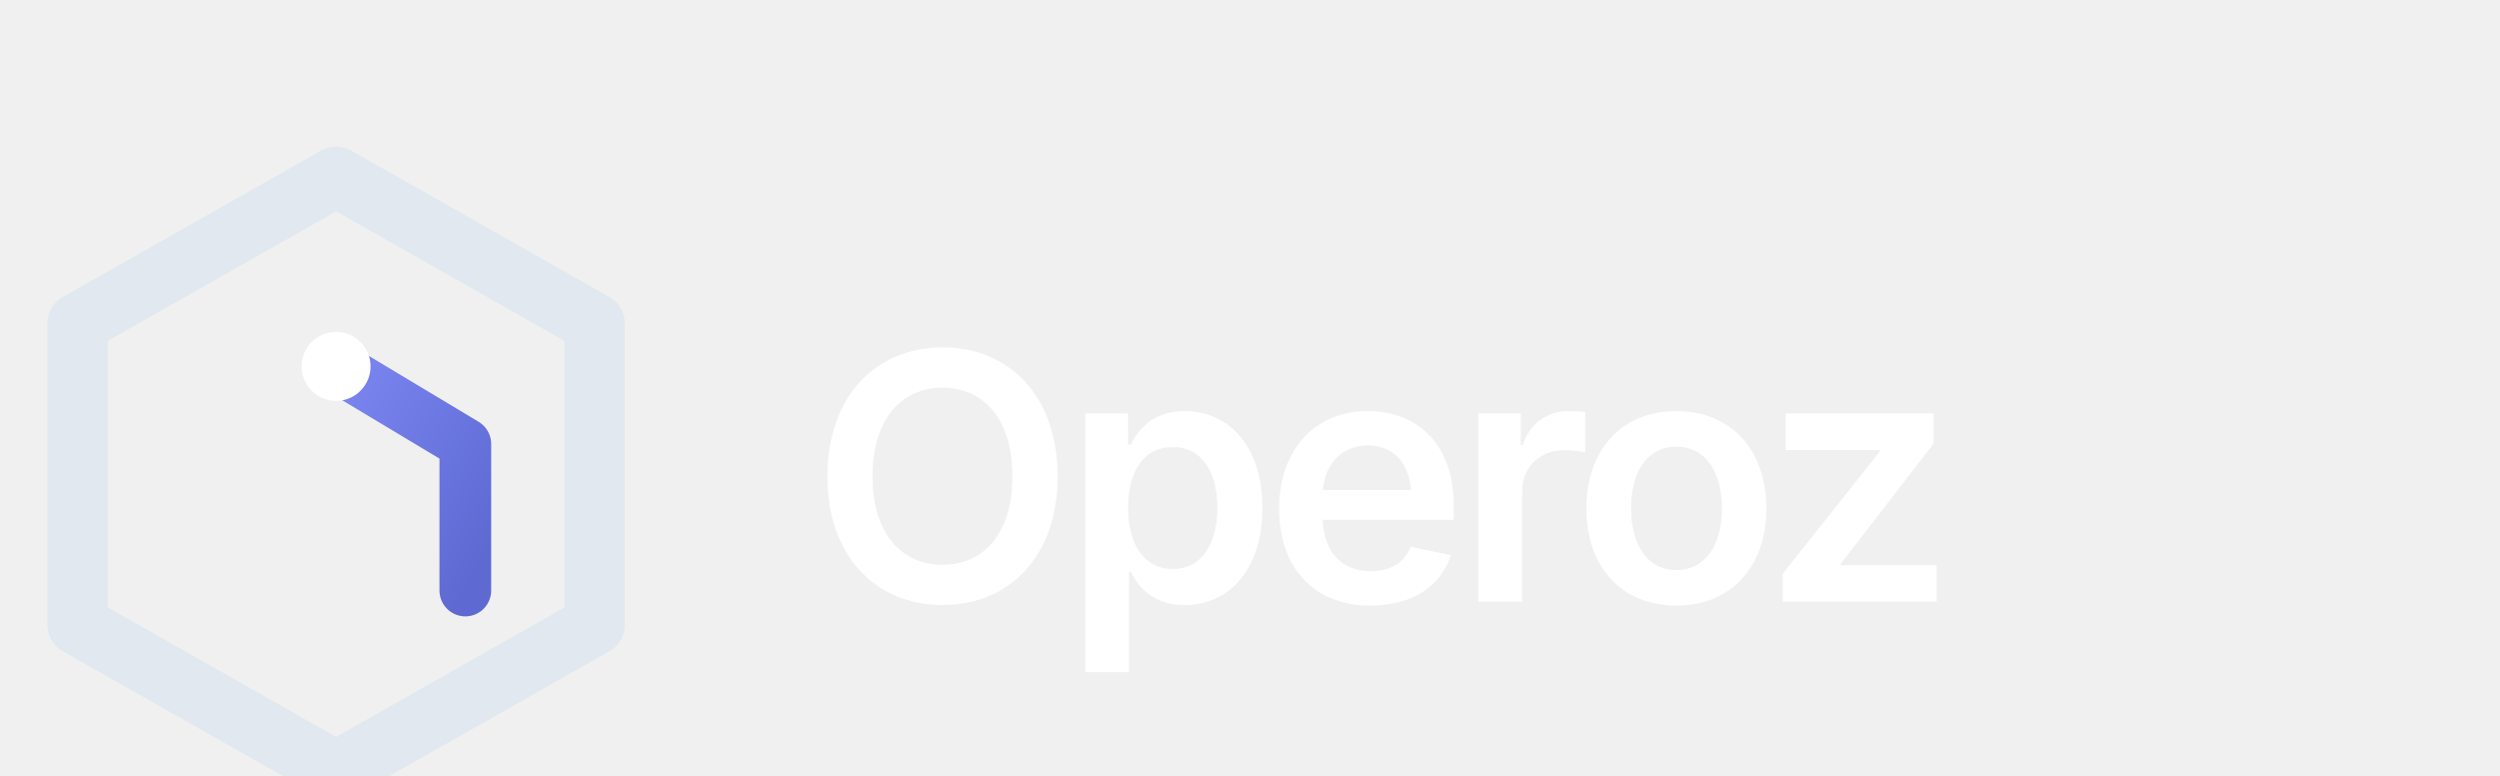
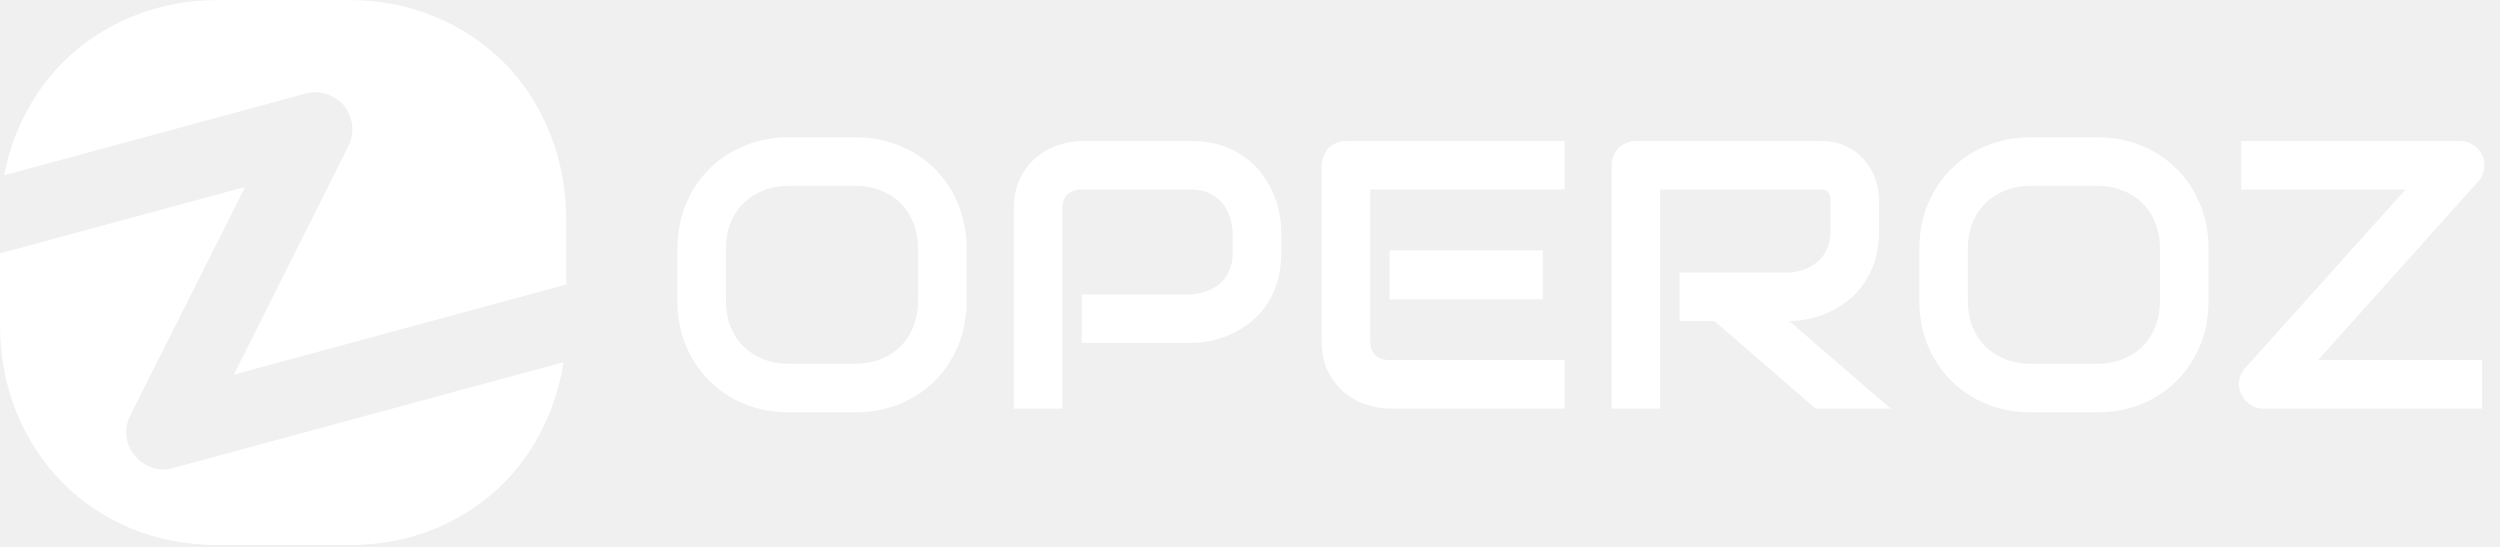
- <svg xmlns="http://www.w3.org/2000/svg" viewBox="0 0 290 90" width="100%" height="100%">
-   <defs>
-     <linearGradient id="operoz-accent" x1="0%" y1="0%" x2="100%" y2="100%">
-       <stop offset="0%" stop-color="#7c87f2" />
-       <stop offset="100%" stop-color="#5e6ad2" />
-     </linearGradient>
-   </defs>
-   <g transform="translate(4, 10.5)">
-     <path d="M 35 10 L 65 27 L 65 62 L 35 79 L 5 62 L 5 27 Z" fill="none" stroke="#e2e8f0" stroke-width="7" stroke-linejoin="round" stroke-linecap="round" />
-     <path d="M 35 32 L 50 41 L 50 58" fill="none" stroke="url(#operoz-accent)" stroke-width="6" stroke-linejoin="round" stroke-linecap="round" />
-     <circle cx="35" cy="32" r="4" fill="#ffffff" />
-   </g>
-   <text x="94" y="55" dominant-baseline="middle" font-family="-apple-system, BlinkMacSystemFont, 'Geist Sans', 'Inter', sans-serif" font-size="40" font-weight="600" letter-spacing="-1.5px" fill="#ffffff">
-     Operoz
-   </text>
+ <svg xmlns="http://www.w3.org/2000/svg" width="512" height="112" viewBox="0 0 512 112" fill="none">
+   <path d="M197.961 61.512C197.961 64.85 197.388 67.919 196.242 70.722C195.095 73.524 193.503 75.944 191.465 77.982C189.427 80.02 187.007 81.613 184.204 82.759C181.427 83.88 178.396 84.441 175.109 84.441H161.658C158.372 84.441 155.327 83.88 152.525 82.759C149.723 81.613 147.303 80.02 145.265 77.982C143.226 75.944 141.621 73.524 140.45 70.722C139.303 67.919 138.73 64.85 138.73 61.512V51.042C138.73 47.73 139.303 44.673 140.45 41.87C141.621 39.043 143.226 36.622 145.265 34.61C147.303 32.572 149.723 30.98 152.525 29.833C155.327 28.687 158.372 28.113 161.658 28.113H175.109C178.396 28.113 181.427 28.687 184.204 29.833C187.007 30.98 189.427 32.572 191.465 34.61C193.503 36.622 195.095 39.043 196.242 41.87C197.388 44.673 197.961 47.73 197.961 51.042V61.512ZM188.026 51.042C188.026 49.08 187.707 47.309 187.07 45.73C186.459 44.125 185.58 42.762 184.434 41.641C183.313 40.495 181.95 39.616 180.345 39.004C178.765 38.367 177.02 38.049 175.109 38.049H161.658C159.722 38.049 157.952 38.367 156.347 39.004C154.767 39.616 153.404 40.495 152.258 41.641C151.111 42.762 150.22 44.125 149.583 45.73C148.971 47.309 148.666 49.08 148.666 51.042V61.512C148.666 63.474 148.971 65.257 149.583 66.862C150.22 68.442 151.111 69.805 152.258 70.951C153.404 72.072 154.767 72.951 156.347 73.588C157.952 74.199 159.722 74.505 161.658 74.505H175.033C176.969 74.505 178.727 74.199 180.307 73.588C181.912 72.951 183.287 72.072 184.434 70.951C185.58 69.805 186.459 68.442 187.07 66.862C187.707 65.257 188.026 63.474 188.026 61.512V51.042ZM262.39 51.806C262.39 54.073 262.109 56.099 261.549 57.882C260.989 59.665 260.224 61.245 259.256 62.62C258.314 63.971 257.218 65.13 255.97 66.098C254.721 67.066 253.409 67.856 252.034 68.467C250.684 69.079 249.308 69.524 247.907 69.805C246.531 70.085 245.232 70.225 244.009 70.225H221.539V60.289H244.009C245.283 60.188 246.429 59.933 247.448 59.525C248.493 59.092 249.384 58.519 250.123 57.806C250.862 57.092 251.435 56.239 251.843 55.245C252.25 54.226 252.454 53.08 252.454 51.806V47.297C252.327 46.048 252.059 44.902 251.652 43.858C251.244 42.813 250.684 41.921 249.97 41.183C249.282 40.444 248.442 39.871 247.448 39.463C246.455 39.03 245.308 38.813 244.009 38.813H221.616C220.291 38.813 219.285 39.157 218.597 39.845C217.909 40.533 217.565 41.526 217.565 42.826V83.676H207.629V42.826C207.629 40.278 208.088 38.113 209.005 36.329C209.948 34.546 211.107 33.107 212.483 32.011C213.884 30.916 215.4 30.126 217.03 29.642C218.66 29.133 220.163 28.878 221.539 28.878H244.009C246.251 28.878 248.263 29.171 250.047 29.757C251.83 30.317 253.397 31.081 254.747 32.05C256.123 32.992 257.282 34.087 258.224 35.336C259.192 36.584 259.982 37.896 260.594 39.272C261.231 40.622 261.689 41.998 261.969 43.399C262.25 44.775 262.39 46.074 262.39 47.297V51.806ZM315.965 61.283H284.592V51.271H315.965V61.283ZM320.436 83.676H284.592C283.216 83.676 281.713 83.434 280.083 82.95C278.452 82.466 276.936 81.676 275.535 80.581C274.16 79.46 273 78.021 272.058 76.263C271.141 74.48 270.682 72.301 270.682 69.728V33.884C270.682 33.196 270.809 32.546 271.064 31.935C271.319 31.323 271.663 30.788 272.096 30.33C272.555 29.871 273.09 29.515 273.701 29.26C274.312 29.005 274.975 28.878 275.688 28.878H320.436V38.813H280.618V69.728C280.618 71.028 280.962 72.021 281.649 72.709C282.337 73.397 283.344 73.741 284.668 73.741H320.436V83.676ZM384.827 47.297C384.827 49.564 384.546 51.589 383.986 53.373C383.425 55.156 382.661 56.736 381.693 58.111C380.75 59.462 379.655 60.621 378.407 61.589C377.158 62.557 375.846 63.359 374.471 63.996C373.12 64.608 371.745 65.053 370.344 65.334C368.968 65.614 367.669 65.754 366.446 65.754L387.196 83.676H371.834L351.122 65.754H343.976V55.818H366.446C367.694 55.717 368.828 55.462 369.847 55.054C370.891 54.621 371.783 54.048 372.522 53.334C373.286 52.621 373.872 51.768 374.28 50.774C374.687 49.755 374.891 48.596 374.891 47.297V41.03C374.891 40.469 374.815 40.049 374.662 39.769C374.534 39.463 374.356 39.246 374.127 39.119C373.923 38.966 373.694 38.877 373.439 38.852C373.21 38.826 372.993 38.813 372.789 38.813H340.002V83.676H330.066V33.884C330.066 33.196 330.194 32.546 330.448 31.935C330.703 31.323 331.047 30.788 331.48 30.33C331.939 29.871 332.474 29.515 333.085 29.26C333.697 29.005 334.359 28.878 335.072 28.878H372.789C375.006 28.878 376.878 29.285 378.407 30.101C379.935 30.89 381.171 31.897 382.113 33.12C383.081 34.317 383.769 35.616 384.177 37.017C384.61 38.418 384.827 39.73 384.827 40.953V47.297ZM452.312 61.512C452.312 64.85 451.739 67.919 450.592 70.722C449.446 73.524 447.854 75.944 445.816 77.982C443.778 80.02 441.357 81.613 438.555 82.759C435.778 83.88 432.747 84.441 429.46 84.441H416.009C412.723 84.441 409.678 83.88 406.876 82.759C404.074 81.613 401.653 80.02 399.615 77.982C397.577 75.944 395.972 73.524 394.8 70.722C393.654 67.919 393.081 64.85 393.081 61.512V51.042C393.081 47.73 393.654 44.673 394.8 41.87C395.972 39.043 397.577 36.622 399.615 34.61C401.653 32.572 404.074 30.98 406.876 29.833C409.678 28.687 412.723 28.113 416.009 28.113H429.46C432.747 28.113 435.778 28.687 438.555 29.833C441.357 30.98 443.778 32.572 445.816 34.61C447.854 36.622 449.446 39.043 450.592 41.87C451.739 44.673 452.312 47.73 452.312 51.042V61.512ZM442.377 51.042C442.377 49.08 442.058 47.309 441.421 45.73C440.81 44.125 439.931 42.762 438.784 41.641C437.663 40.495 436.301 39.616 434.696 39.004C433.116 38.367 431.371 38.049 429.46 38.049H416.009C414.073 38.049 412.302 38.367 410.697 39.004C409.118 39.616 407.755 40.495 406.608 41.641C405.462 42.762 404.57 44.125 403.933 45.73C403.322 47.309 403.016 49.08 403.016 51.042V61.512C403.016 63.474 403.322 65.257 403.933 66.862C404.57 68.442 405.462 69.805 406.608 70.951C407.755 72.072 409.118 72.951 410.697 73.588C412.302 74.199 414.073 74.505 416.009 74.505H429.384C431.32 74.505 433.078 74.199 434.657 73.588C436.262 72.951 437.638 72.072 438.784 70.951C439.931 69.805 440.81 68.442 441.421 66.862C442.058 65.257 442.377 63.474 442.377 61.512V51.042ZM508.41 31.858C508.792 32.75 508.907 33.693 508.754 34.686C508.601 35.654 508.193 36.482 507.531 37.17L474.744 73.741H508.333V83.676H463.547C462.579 83.676 461.674 83.409 460.834 82.874C460.019 82.313 459.407 81.587 458.999 80.696C458.566 79.804 458.426 78.874 458.579 77.906C458.757 76.938 459.165 76.097 459.802 75.384L492.666 38.813H458.999V28.878H503.862C504.831 28.878 505.722 29.158 506.537 29.718C507.378 30.253 508.002 30.967 508.41 31.858Z" fill="white" />
+   <path d="M26.686 85.08L26.684 85.086C26.034 86.389 25.772 87.792 25.888 89.254L25.892 89.301C26.047 90.794 26.624 92.134 27.592 93.276V93.277C28.519 94.412 29.689 95.237 31.069 95.731L31.102 95.743L31.134 95.753C32.548 96.203 33.99 96.247 35.416 95.86L115.386 74.185C114.84 77.785 113.916 81.205 112.606 84.444C110.362 89.998 107.244 94.796 103.254 98.835C99.263 102.874 94.525 106.03 89.038 108.302C83.601 110.523 77.665 111.634 71.231 111.634H44.893C38.458 111.634 32.498 110.523 27.011 108.302C21.524 106.03 16.784 102.874 12.794 98.835C8.803 94.796 5.661 89.998 3.366 84.444C1.122 78.891 0 72.806 0 66.192V51.89L50.201 38.284L26.686 85.08ZM31.71 93.957C31.838 93.998 31.965 94.034 32.093 94.065C31.965 94.034 31.838 93.999 31.71 93.958C31.577 93.91 31.447 93.859 31.319 93.804C31.447 93.859 31.577 93.909 31.71 93.957ZM71.231 0C77.665 4.06265e-05 83.601 1.136 89.038 3.408C94.525 5.68 99.263 8.836 103.254 12.875C107.244 16.864 110.362 21.66 112.606 27.265C114.851 32.819 115.974 38.878 115.974 45.441V58.265L47.893 76.717L71.331 29.939L71.33 29.939C72.023 28.642 72.289 27.233 72.136 25.763V25.756C71.975 24.27 71.444 22.921 70.538 21.757L70.524 21.739L70.51 21.722C69.625 20.639 68.511 19.856 67.201 19.389L66.938 19.3C65.543 18.814 64.109 18.753 62.684 19.14L0.856 35.895C1.418 32.895 2.254 30.017 3.366 27.265C5.661 21.66 8.803 16.864 12.794 12.875C16.785 8.836 21.524 5.68 27.011 3.408C32.498 1.136 38.458 2.56665e-05 44.893 0H71.231Z" fill="white" />
</svg>
